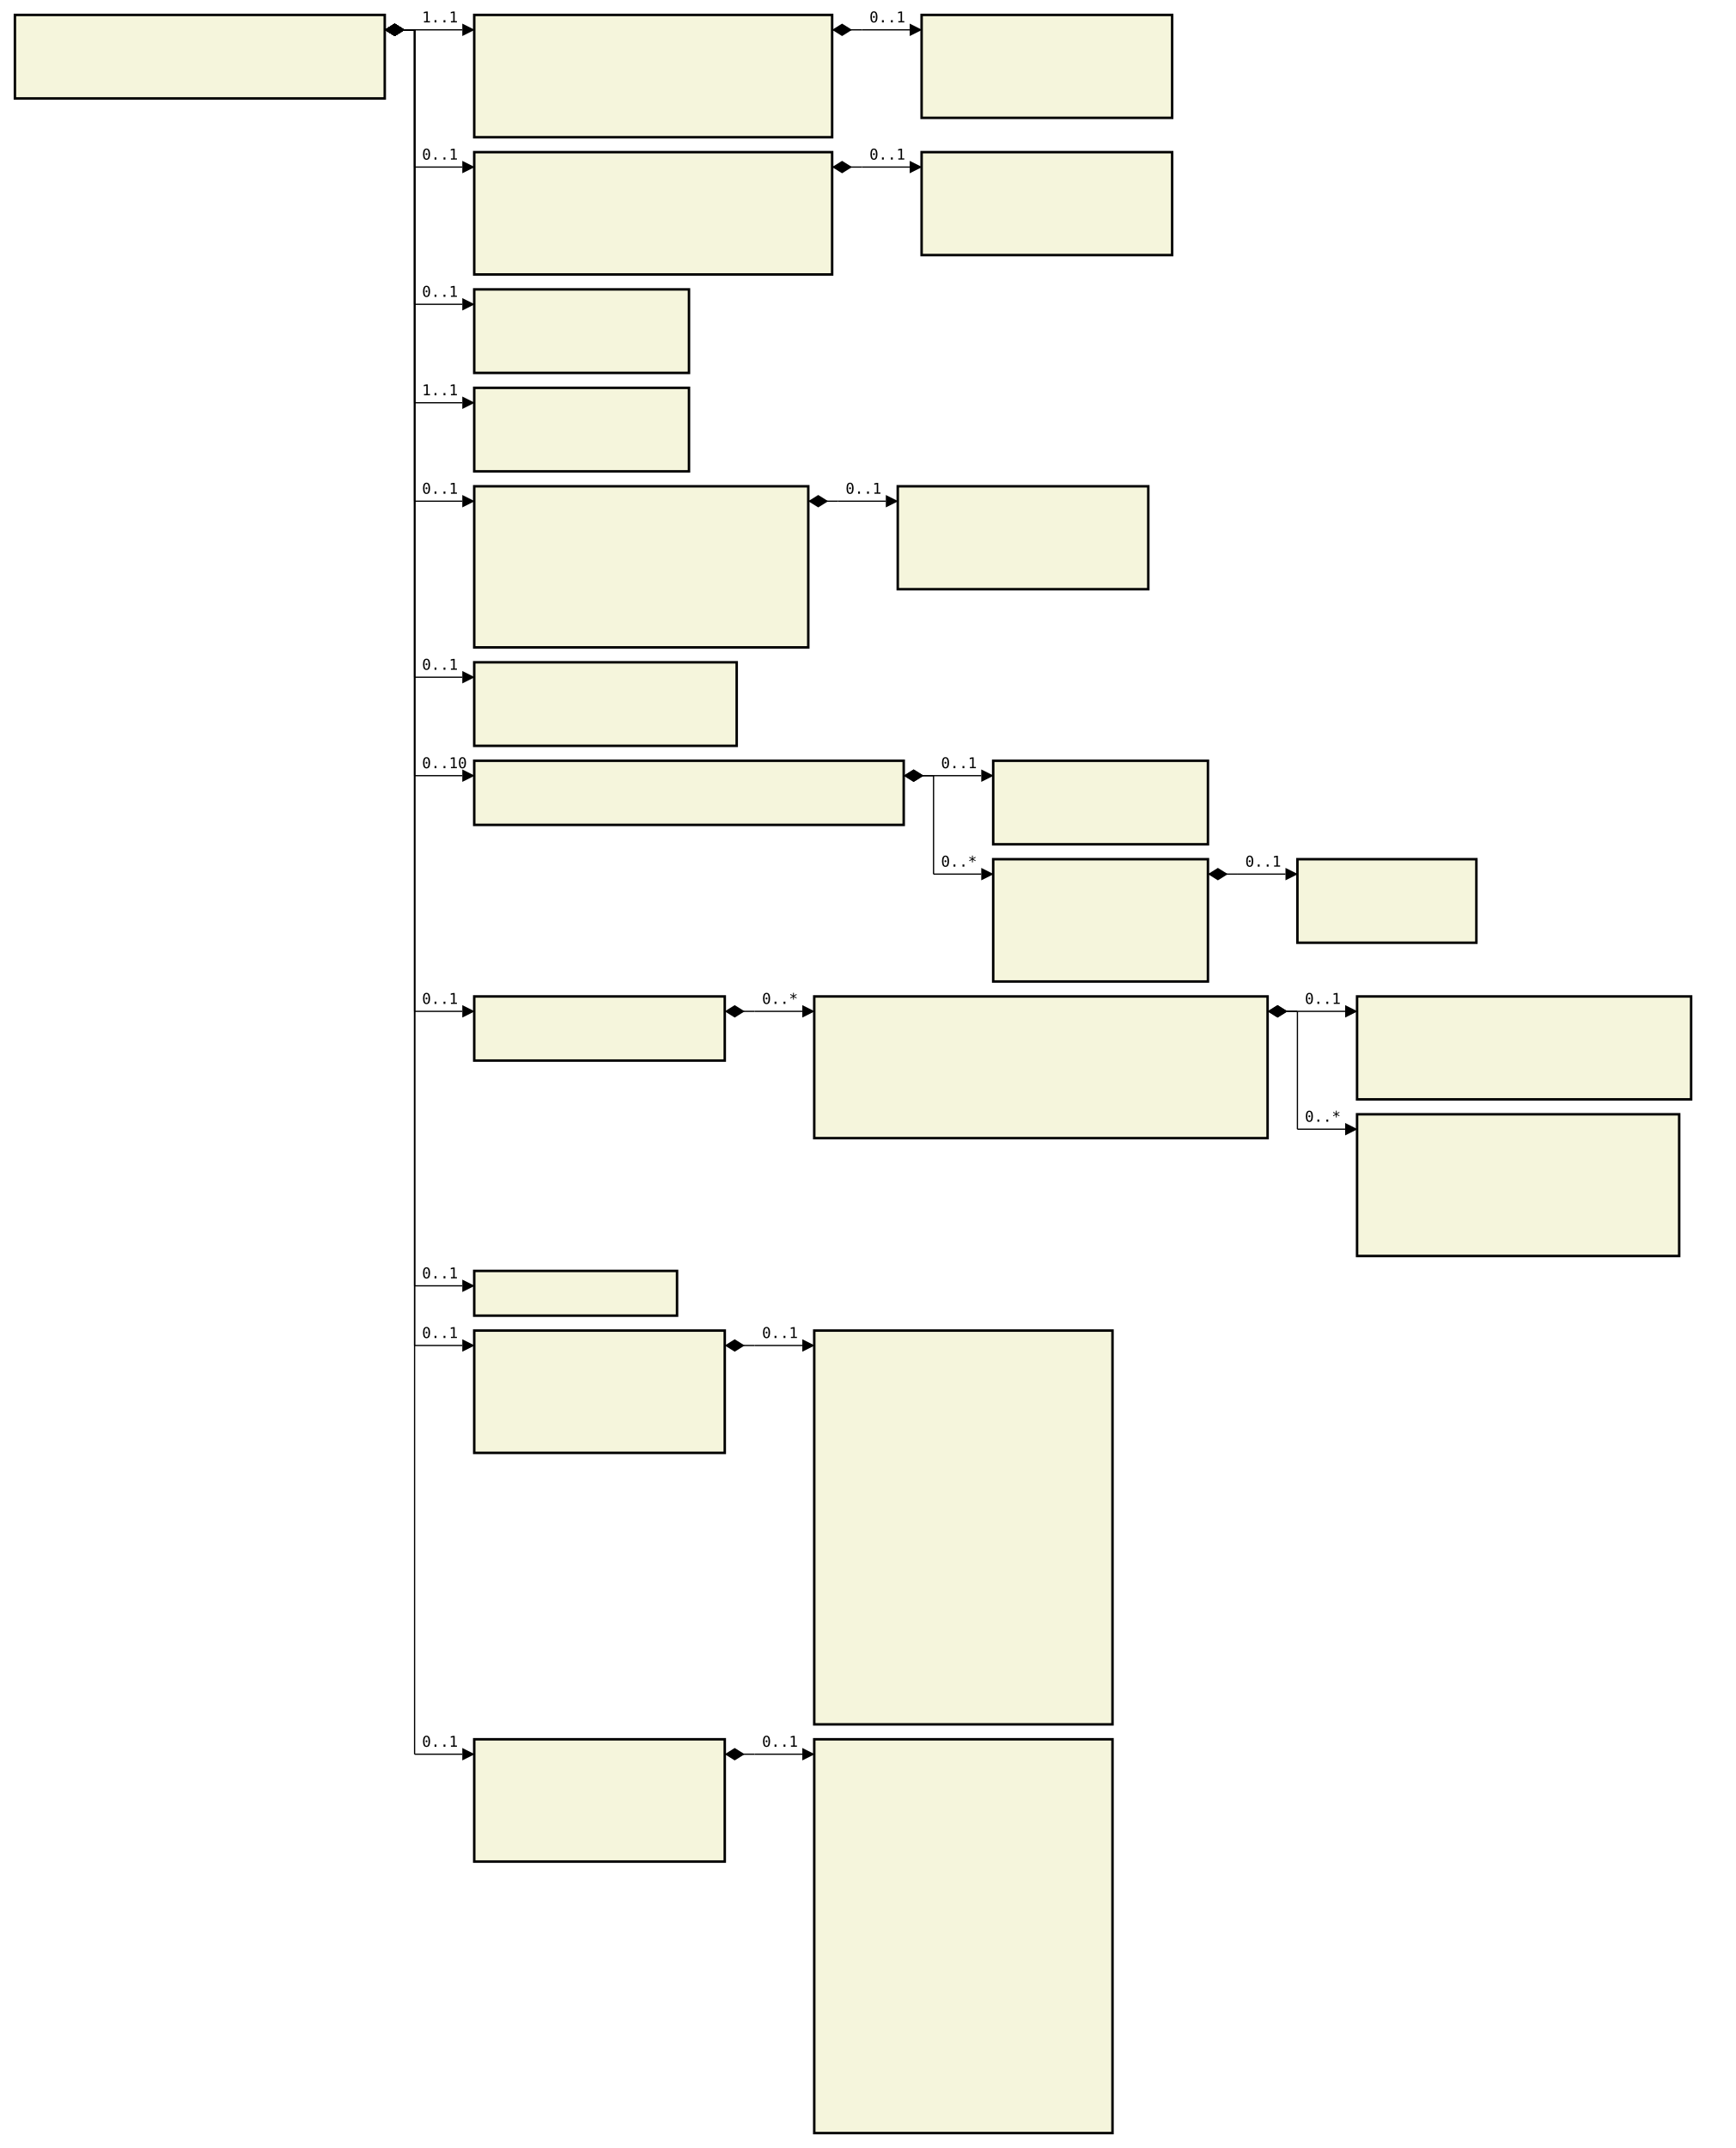
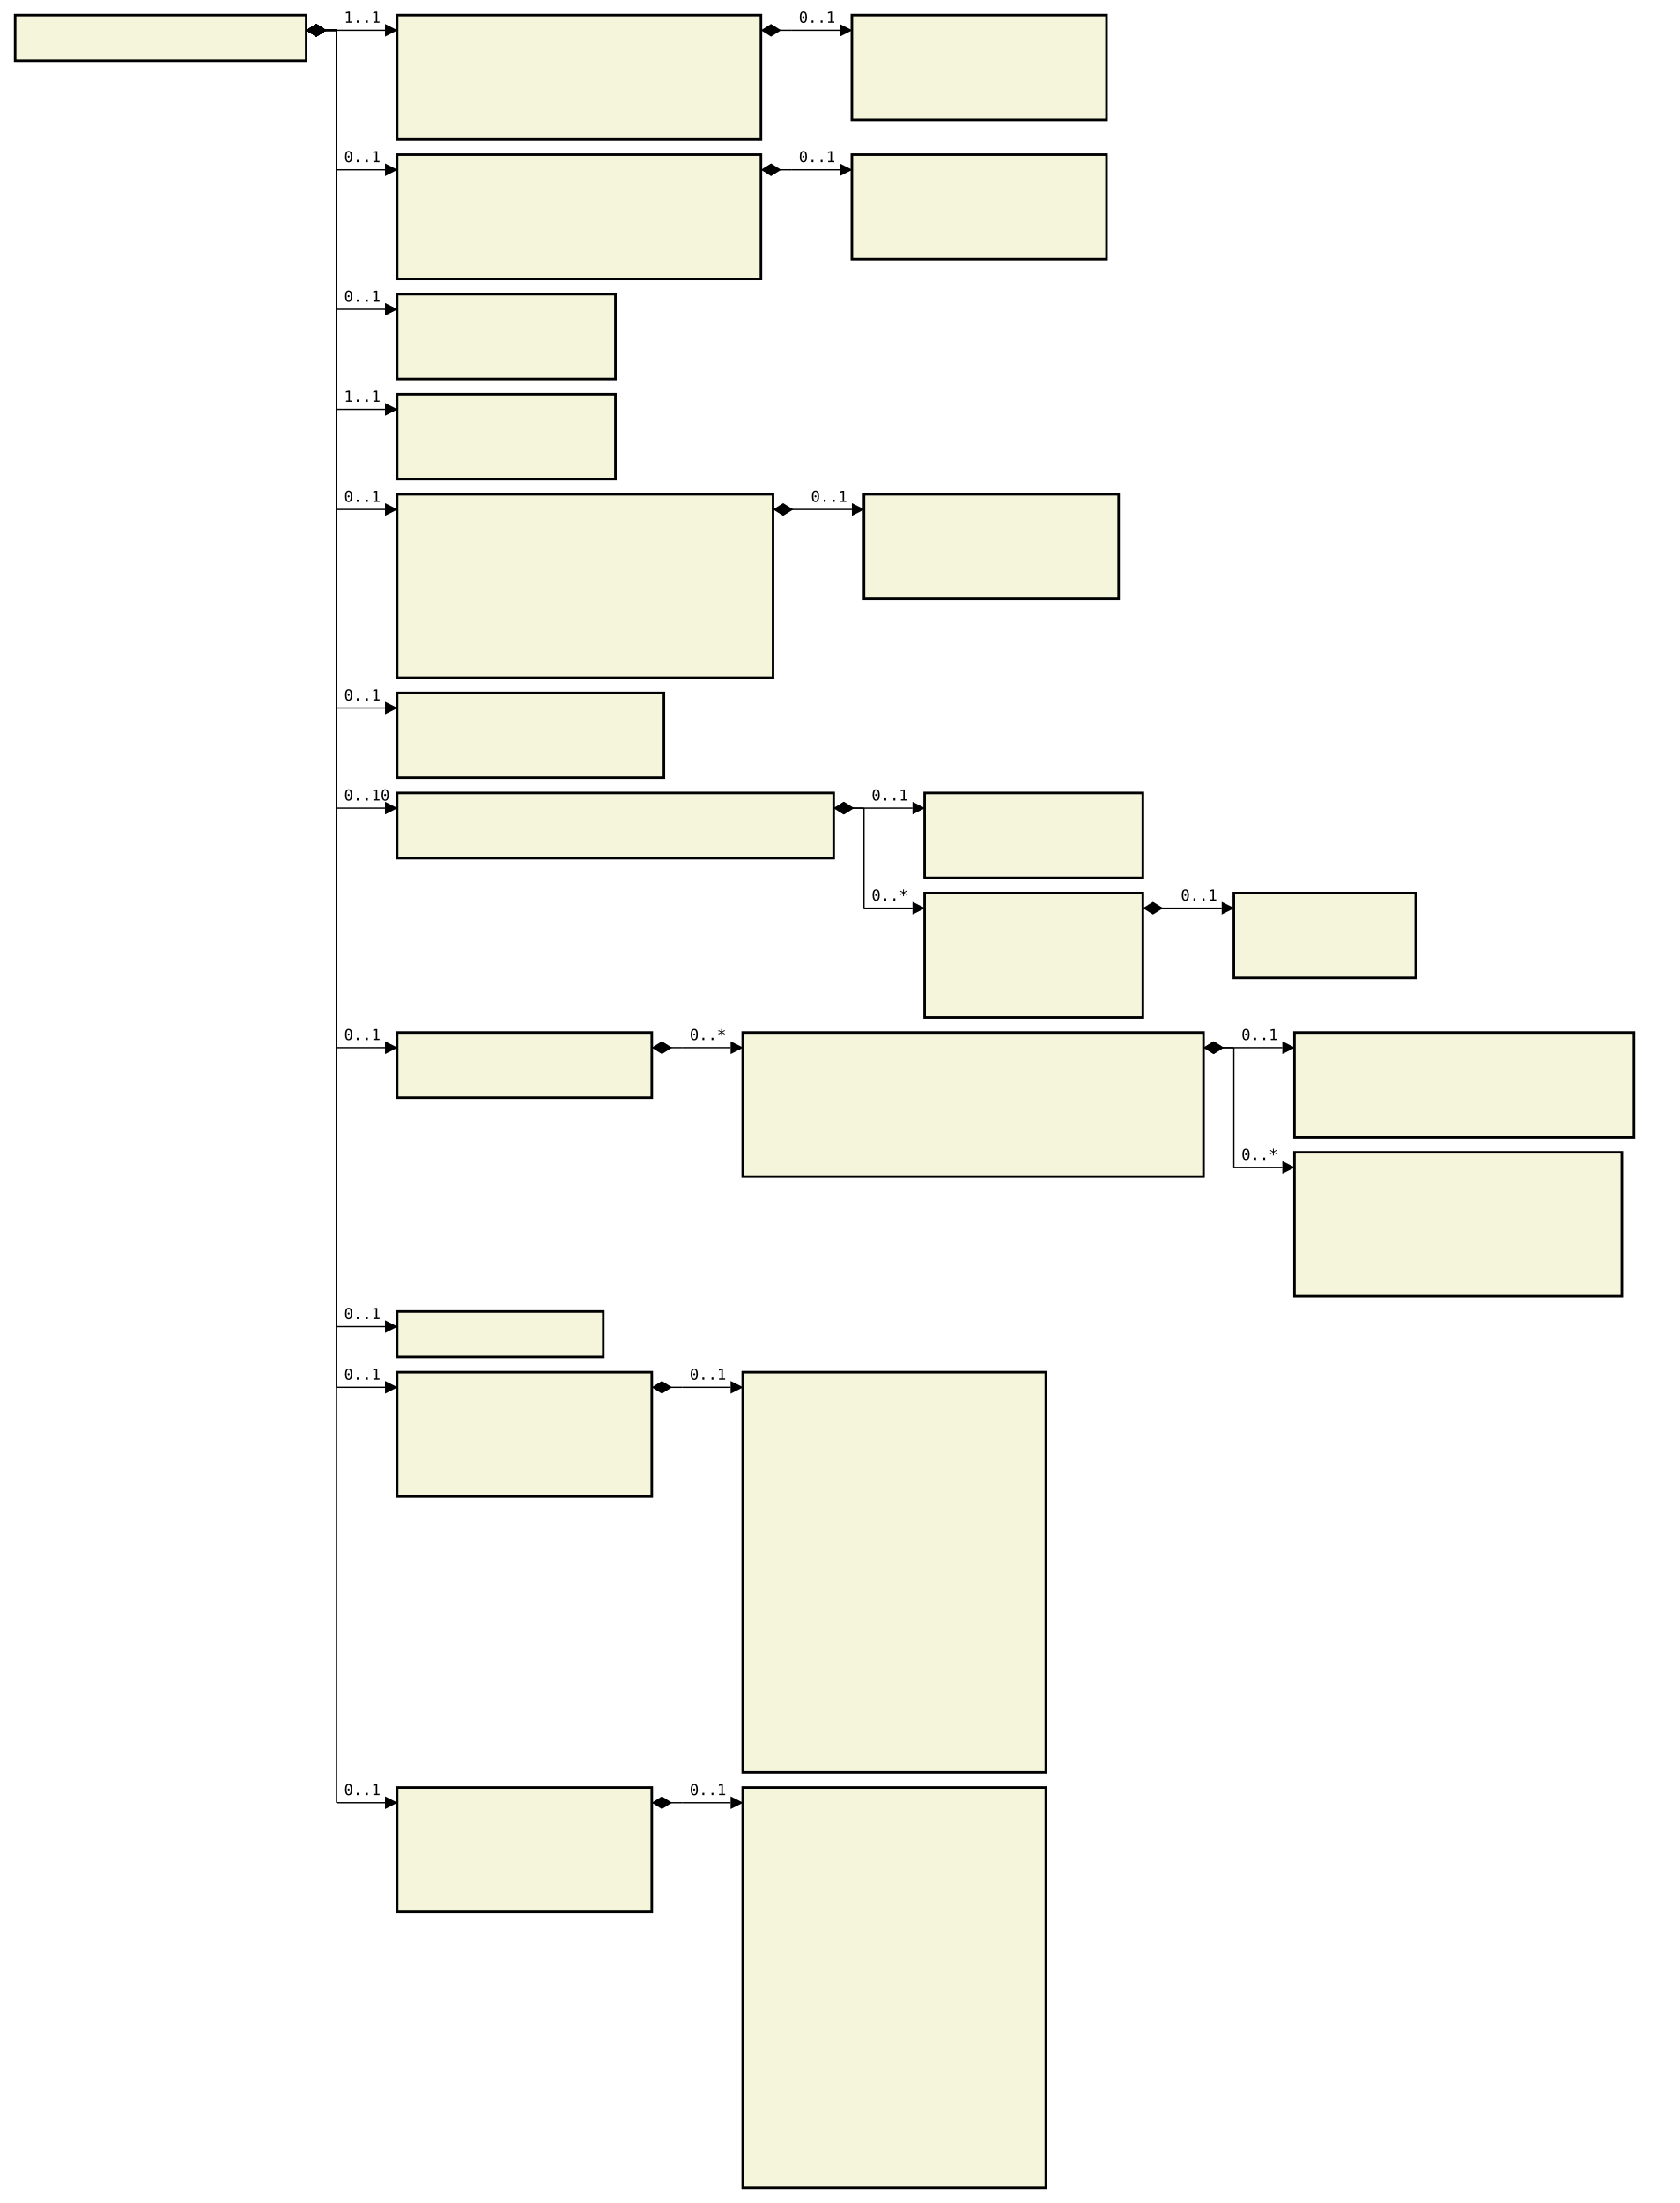
- <svg xmlns="http://www.w3.org/2000/svg" font-family="monospace" width="116.4em" height="144em" style="background-color:white">
+ <svg xmlns="http://www.w3.org/2000/svg" font-family="monospace" width="110.8em" height="145.3em" style="background-color:white">
  <defs>
    <marker id="Triangle" viewBox="0 0 10 10" refX="0" refY="5" markerUnits="strokeWidth" markerWidth="15" markerHeight="10" orient="auto">
      <path d="M 0 0 L 10 5 L 0 10 z" />
    </marker>
    <marker id="Diamond" viewBox="0 0 16 10" refX="0" refY="5" markerUnits="strokeWidth" markerWidth="20" markerHeight="10" orient="auto">
      <path d="M 0 5 L 8 10 L 16 5 L 8 0 z" />
    </marker>
  </defs>
-   <rect x="1em" y="1em" width="24.8em" height="5.6em" fill="beige" stroke="black" stroke-width="2" />
-   <text style="font-weight:bold" text-anchor="middle" x="13.4em" y="2.3em" fill="black">
- </text>
-   <text x="2em" y="4.3em" fill="darkslateblue">
- </text>
-   <text x="2em" y="5.6em" fill="darkslateblue">
- </text>
-   <rect x="31.8em" y="1em" width="24em" height="8.2em" fill="beige" stroke="black" stroke-width="2" />
-   <text style="font-weight:bold" text-anchor="middle" x="43.8em" y="2.3em" fill="black">
- </text>
-   <text x="32.8em" y="4.3em" fill="darkslateblue">
- </text>
-   <text x="32.8em" y="5.6em" fill="darkslateblue">
- </text>
-   <text x="32.8em" y="6.9em" fill="darkslateblue">
- </text>
-   <text x="32.8em" y="8.2em" fill="darkslateblue">
- </text>
-   <rect x="61.8em" y="1em" width="16.8em" height="6.9em" fill="beige" stroke="black" stroke-width="2" />
-   <text style="font-weight:bold" text-anchor="middle" x="70.2em" y="2.3em" fill="black">
- </text>
-   <text x="62.8em" y="4.3em" fill="darkslateblue">
- </text>
-   <text x="62.8em" y="5.6em" fill="darkslateblue">
- </text>
-   <text x="62.8em" y="6.9em" fill="darkslateblue">
- </text>
-   <rect x="31.8em" y="10.2em" width="24em" height="8.2em" fill="beige" stroke="black" stroke-width="2" />
-   <text style="font-weight:bold" text-anchor="middle" x="43.8em" y="11.5em" fill="black">
- </text>
-   <text x="32.8em" y="13.5em" fill="darkslateblue">
- </text>
-   <text x="32.8em" y="14.8em" fill="darkslateblue">
- </text>
-   <text x="32.8em" y="16.1em" fill="darkslateblue">
- </text>
-   <text x="32.8em" y="17.4em" fill="darkslateblue">
- </text>
-   <rect x="61.8em" y="10.2em" width="16.8em" height="6.9em" fill="beige" stroke="black" stroke-width="2" />
-   <text style="font-weight:bold" text-anchor="middle" x="70.2em" y="11.5em" fill="black">
- </text>
-   <text x="62.8em" y="13.5em" fill="darkslateblue">
- </text>
-   <text x="62.8em" y="14.8em" fill="darkslateblue">
- </text>
-   <text x="62.8em" y="16.1em" fill="darkslateblue">
- </text>
-   <rect x="31.8em" y="19.4em" width="14.4em" height="5.6em" fill="beige" stroke="black" stroke-width="2" />
-   <text style="font-weight:bold" text-anchor="middle" x="39em" y="20.7em" fill="black">
- </text>
-   <text x="32.8em" y="22.7em" fill="darkslateblue">
- </text>
-   <text x="32.8em" y="24em" fill="darkslateblue">
- </text>
-   <rect x="31.8em" y="26em" width="14.4em" height="5.6em" fill="beige" stroke="black" stroke-width="2" />
-   <text style="font-weight:bold" text-anchor="middle" x="39em" y="27.3em" fill="black">
- </text>
-   <text x="32.8em" y="29.3em" fill="darkslateblue">
- </text>
-   <text x="32.8em" y="30.6em" fill="darkslateblue">
- </text>
-   <rect x="31.8em" y="32.6em" width="22.4em" height="10.8em" fill="beige" stroke="black" stroke-width="2" />
-   <text style="font-weight:bold" text-anchor="middle" x="43em" y="33.9em" fill="black">
- </text>
-   <text x="32.8em" y="35.9em" fill="darkslateblue">
- </text>
-   <text x="32.8em" y="37.2em" fill="darkslateblue">
- </text>
-   <text x="32.8em" y="38.5em" fill="darkslateblue">
- </text>
-   <text x="32.8em" y="39.8em" fill="darkslateblue">
- </text>
-   <text x="32.8em" y="41.1em" fill="darkslateblue">
- </text>
-   <text x="32.8em" y="42.4em" fill="darkslateblue">
- </text>
-   <rect x="60.2em" y="32.6em" width="16.8em" height="6.9em" fill="beige" stroke="black" stroke-width="2" />
-   <text style="font-weight:bold" text-anchor="middle" x="68.6em" y="33.9em" fill="black">
- </text>
-   <text x="61.2em" y="35.9em" fill="darkslateblue">
- </text>
-   <text x="61.2em" y="37.2em" fill="darkslateblue">
- </text>
-   <text x="61.2em" y="38.5em" fill="darkslateblue">
- </text>
-   <rect x="31.8em" y="44.4em" width="17.6em" height="5.6em" fill="beige" stroke="black" stroke-width="2" />
-   <text style="font-weight:bold" text-anchor="middle" x="40.6em" y="45.7em" fill="black">
- </text>
-   <text x="32.8em" y="47.7em" fill="darkslateblue">
- </text>
-   <text x="32.8em" y="49em" fill="darkslateblue">
- </text>
-   <rect x="31.8em" y="51em" width="28.8em" height="4.3em" fill="beige" stroke="black" stroke-width="2" />
-   <text style="font-weight:bold" text-anchor="middle" x="46.2em" y="52.3em" fill="black">
- </text>
-   <text x="32.8em" y="54.3em" fill="darkslateblue">
- </text>
-   <rect x="66.6em" y="51em" width="14.4em" height="5.6em" fill="beige" stroke="black" stroke-width="2" />
-   <text style="font-weight:bold" text-anchor="middle" x="73.8em" y="52.3em" fill="black">
- </text>
-   <text x="67.6em" y="54.3em" fill="darkslateblue">
- </text>
-   <text x="67.6em" y="55.6em" fill="darkslateblue">
- </text>
-   <rect x="66.6em" y="57.6em" width="14.4em" height="8.2em" fill="beige" stroke="black" stroke-width="2" />
-   <text style="font-weight:bold" text-anchor="middle" x="73.8em" y="58.9em" fill="black">
- </text>
-   <text x="67.6em" y="60.9em" fill="darkslateblue">
- </text>
-   <text x="67.6em" y="62.2em" fill="darkslateblue">
- </text>
-   <text x="67.6em" y="63.5em" fill="darkslateblue">
- </text>
-   <text x="67.6em" y="64.8em" fill="darkslateblue">
- </text>
-   <rect x="87em" y="57.6em" width="12em" height="5.6em" fill="beige" stroke="black" stroke-width="2" />
-   <text style="font-weight:bold" text-anchor="middle" x="93em" y="58.9em" fill="black">
- </text>
-   <text x="88em" y="60.9em" fill="darkslateblue">
- </text>
-   <text x="88em" y="62.2em" fill="darkslateblue">
- </text>
-   <rect x="31.8em" y="66.8em" width="16.8em" height="4.3em" fill="beige" stroke="black" stroke-width="2" />
-   <text style="font-weight:bold" text-anchor="middle" x="40.2em" y="68.1em" fill="black">
- </text>
-   <text x="32.8em" y="70.1em" fill="darkslateblue">
- </text>
-   <rect x="54.6em" y="66.8em" width="30.4em" height="9.5em" fill="beige" stroke="black" stroke-width="2" />
-   <text style="font-weight:bold" text-anchor="middle" x="69.8em" y="68.1em" fill="black">
- </text>
-   <text x="55.6em" y="70.1em" fill="darkslateblue">
- </text>
-   <text x="55.6em" y="71.4em" fill="darkslateblue">
- </text>
-   <text x="55.6em" y="72.7em" fill="darkslateblue">
- </text>
-   <text x="55.6em" y="74em" fill="darkslateblue">
- </text>
-   <text x="55.6em" y="75.3em" fill="darkslateblue">
- </text>
-   <rect x="91em" y="66.8em" width="22.4em" height="6.9em" fill="beige" stroke="black" stroke-width="2" />
-   <text style="font-weight:bold" text-anchor="middle" x="102.2em" y="68.1em" fill="black">
- </text>
-   <text x="92em" y="70.1em" fill="darkslateblue">
- </text>
-   <text x="92em" y="71.4em" fill="darkslateblue">
- </text>
-   <text x="92em" y="72.7em" fill="darkslateblue">
- </text>
-   <rect x="91em" y="74.7em" width="21.6em" height="9.5em" fill="beige" stroke="black" stroke-width="2" />
-   <text style="font-weight:bold" text-anchor="middle" x="101.8em" y="76em" fill="black">
- </text>
-   <text x="92em" y="78em" fill="darkslateblue">
- </text>
-   <text x="92em" y="79.3em" fill="darkslateblue">
- </text>
-   <text x="92em" y="80.6em" fill="darkslateblue">
- </text>
-   <text x="92em" y="81.9em" fill="darkslateblue">
- </text>
-   <text x="92em" y="83.2em" fill="darkslateblue">
- </text>
-   <rect x="31.8em" y="85.2em" width="13.6em" height="3em" fill="beige" stroke="black" stroke-width="2" />
-   <text style="font-weight:bold" text-anchor="middle" x="38.6em" y="86.5em" fill="black">
- </text>
-   <rect x="31.8em" y="89.2em" width="16.8em" height="8.2em" fill="beige" stroke="black" stroke-width="2" />
-   <text style="font-weight:bold" text-anchor="middle" x="40.2em" y="90.5em" fill="black">
- </text>
-   <text x="32.8em" y="92.5em" fill="darkslateblue">
- </text>
-   <text x="32.8em" y="93.8em" fill="darkslateblue">
- </text>
-   <text x="32.8em" y="95.1em" fill="darkslateblue">
- </text>
-   <text x="32.8em" y="96.4em" fill="darkslateblue">
- </text>
-   <rect x="54.6em" y="89.2em" width="20em" height="26.4em" fill="beige" stroke="black" stroke-width="2" />
-   <text style="font-weight:bold" text-anchor="middle" x="64.6em" y="90.5em" fill="black">
- </text>
-   <text x="55.6em" y="92.5em" fill="darkslateblue">
- </text>
-   <text x="55.6em" y="93.8em" fill="darkslateblue">
- </text>
-   <text x="55.6em" y="95.1em" fill="darkslateblue">
- </text>
-   <text x="55.6em" y="96.4em" fill="darkslateblue">
- </text>
-   <text x="55.6em" y="97.7em" fill="darkslateblue">
- </text>
-   <text x="55.6em" y="99em" fill="darkslateblue">
- </text>
-   <text x="55.6em" y="100.3em" fill="darkslateblue">
- </text>
-   <text x="55.6em" y="101.6em" fill="darkslateblue">
- </text>
-   <text x="55.6em" y="102.9em" fill="darkslateblue">
- </text>
-   <text x="55.6em" y="104.2em" fill="darkslateblue">
- </text>
-   <text x="55.6em" y="105.5em" fill="darkslateblue">
- </text>
-   <text x="55.6em" y="106.8em" fill="darkslateblue">
- </text>
-   <text x="55.6em" y="108.1em" fill="darkslateblue">
- </text>
-   <text x="55.6em" y="109.4em" fill="darkslateblue">
- </text>
-   <text x="55.6em" y="110.7em" fill="darkslateblue">
- </text>
-   <text x="55.6em" y="112em" fill="darkslateblue">
- </text>
-   <text x="55.6em" y="113.3em" fill="darkslateblue">
- </text>
-   <text x="55.6em" y="114.6em" fill="darkslateblue">
- </text>
-   <rect x="31.8em" y="116.6em" width="16.8em" height="8.2em" fill="beige" stroke="black" stroke-width="2" />
-   <text style="font-weight:bold" text-anchor="middle" x="40.2em" y="117.9em" fill="black">
- </text>
-   <text x="32.8em" y="119.9em" fill="darkslateblue">
- </text>
-   <text x="32.8em" y="121.2em" fill="darkslateblue">
- </text>
-   <text x="32.8em" y="122.5em" fill="darkslateblue">
- </text>
-   <text x="32.8em" y="123.8em" fill="darkslateblue">
- </text>
-   <rect x="54.6em" y="116.6em" width="20em" height="26.4em" fill="beige" stroke="black" stroke-width="2" />
-   <text style="font-weight:bold" text-anchor="middle" x="64.6em" y="117.9em" fill="black">
- </text>
-   <text x="55.6em" y="119.9em" fill="darkslateblue">
- </text>
-   <text x="55.6em" y="121.2em" fill="darkslateblue">
- </text>
-   <text x="55.6em" y="122.5em" fill="darkslateblue">
- </text>
-   <text x="55.6em" y="123.8em" fill="darkslateblue">
- </text>
-   <text x="55.6em" y="125.1em" fill="darkslateblue">
- </text>
-   <text x="55.6em" y="126.4em" fill="darkslateblue">
- </text>
-   <text x="55.6em" y="127.7em" fill="darkslateblue">
- </text>
-   <text x="55.6em" y="129em" fill="darkslateblue">
- </text>
-   <text x="55.6em" y="130.3em" fill="darkslateblue">
- </text>
-   <text x="55.6em" y="131.6em" fill="darkslateblue">
- </text>
-   <text x="55.6em" y="132.9em" fill="darkslateblue">
- </text>
-   <text x="55.6em" y="134.2em" fill="darkslateblue">
- </text>
-   <text x="55.6em" y="135.5em" fill="darkslateblue">
- </text>
-   <text x="55.6em" y="136.8em" fill="darkslateblue">
- </text>
-   <text x="55.6em" y="138.1em" fill="darkslateblue">
- </text>
-   <text x="55.6em" y="139.4em" fill="darkslateblue">
- </text>
-   <text x="55.6em" y="140.7em" fill="darkslateblue">
- </text>
-   <text x="55.6em" y="142em" fill="darkslateblue">
- </text>
-   <line x1="25.8em" y1="2em" x2="27.8em" y2="2em" stroke="black" marker-start="url(#Diamond)" />
-   <line x1="27.8em" y1="2em" x2="27.8em" y2="2em" stroke="black" />
-   <line x1="27.8em" y1="2em" x2="31em" y2="2em" stroke="black" marker-end="url(#Triangle)" />
-   <text x="28.3em" y="1.5em">1..1</text>
-   <line x1="55.8em" y1="2em" x2="57.8em" y2="2em" stroke="black" marker-start="url(#Diamond)" />
-   <line x1="57.8em" y1="2em" x2="57.8em" y2="2em" stroke="black" />
-   <line x1="57.8em" y1="2em" x2="61em" y2="2em" stroke="black" marker-end="url(#Triangle)" />
-   <text x="58.3em" y="1.5em">0..1</text>
-   <line x1="25.8em" y1="2em" x2="27.8em" y2="2em" stroke="black" marker-start="url(#Diamond)" />
-   <line x1="27.8em" y1="2em" x2="27.8em" y2="11.2em" stroke="black" />
-   <line x1="27.8em" y1="11.2em" x2="31em" y2="11.2em" stroke="black" marker-end="url(#Triangle)" />
-   <text x="28.3em" y="10.7em">0..1</text>
-   <line x1="55.8em" y1="11.2em" x2="57.8em" y2="11.2em" stroke="black" marker-start="url(#Diamond)" />
-   <line x1="57.8em" y1="11.2em" x2="57.8em" y2="11.2em" stroke="black" />
-   <line x1="57.8em" y1="11.2em" x2="61em" y2="11.2em" stroke="black" marker-end="url(#Triangle)" />
-   <text x="58.3em" y="10.7em">0..1</text>
-   <line x1="25.8em" y1="2em" x2="27.8em" y2="2em" stroke="black" marker-start="url(#Diamond)" />
-   <line x1="27.8em" y1="2em" x2="27.8em" y2="20.4em" stroke="black" />
-   <line x1="27.8em" y1="20.4em" x2="31em" y2="20.4em" stroke="black" marker-end="url(#Triangle)" />
-   <text x="28.3em" y="19.9em">0..1</text>
-   <line x1="25.8em" y1="2em" x2="27.8em" y2="2em" stroke="black" marker-start="url(#Diamond)" />
-   <line x1="27.8em" y1="2em" x2="27.8em" y2="27em" stroke="black" />
-   <line x1="27.8em" y1="27em" x2="31em" y2="27em" stroke="black" marker-end="url(#Triangle)" />
-   <text x="28.3em" y="26.5em">1..1</text>
-   <line x1="25.8em" y1="2em" x2="27.8em" y2="2em" stroke="black" marker-start="url(#Diamond)" />
-   <line x1="27.8em" y1="2em" x2="27.8em" y2="33.6em" stroke="black" />
-   <line x1="27.8em" y1="33.6em" x2="31em" y2="33.6em" stroke="black" marker-end="url(#Triangle)" />
-   <text x="28.3em" y="33.1em">0..1</text>
-   <line x1="54.2em" y1="33.6em" x2="56.2em" y2="33.6em" stroke="black" marker-start="url(#Diamond)" />
-   <line x1="56.2em" y1="33.6em" x2="56.2em" y2="33.6em" stroke="black" />
-   <line x1="56.2em" y1="33.6em" x2="59.4em" y2="33.6em" stroke="black" marker-end="url(#Triangle)" />
-   <text x="56.7em" y="33.1em">0..1</text>
-   <line x1="25.8em" y1="2em" x2="27.8em" y2="2em" stroke="black" marker-start="url(#Diamond)" />
-   <line x1="27.8em" y1="2em" x2="27.8em" y2="45.4em" stroke="black" />
-   <line x1="27.8em" y1="45.4em" x2="31em" y2="45.4em" stroke="black" marker-end="url(#Triangle)" />
-   <text x="28.3em" y="44.9em">0..1</text>
-   <line x1="25.8em" y1="2em" x2="27.8em" y2="2em" stroke="black" marker-start="url(#Diamond)" />
-   <line x1="27.8em" y1="2em" x2="27.8em" y2="52em" stroke="black" />
-   <line x1="27.8em" y1="52em" x2="31em" y2="52em" stroke="black" marker-end="url(#Triangle)" />
-   <text x="28.3em" y="51.5em">0..10</text>
-   <line x1="60.6em" y1="52em" x2="62.6em" y2="52em" stroke="black" marker-start="url(#Diamond)" />
-   <line x1="62.6em" y1="52em" x2="62.6em" y2="52em" stroke="black" />
-   <line x1="62.6em" y1="52em" x2="65.8em" y2="52em" stroke="black" marker-end="url(#Triangle)" />
-   <text x="63.1em" y="51.5em">0..1</text>
-   <line x1="60.6em" y1="52em" x2="62.6em" y2="52em" stroke="black" marker-start="url(#Diamond)" />
-   <line x1="62.6em" y1="52em" x2="62.6em" y2="58.6em" stroke="black" />
-   <line x1="62.6em" y1="58.6em" x2="65.8em" y2="58.6em" stroke="black" marker-end="url(#Triangle)" />
-   <text x="63.1em" y="58.1em">0..*</text>
-   <line x1="81em" y1="58.6em" x2="83em" y2="58.6em" stroke="black" marker-start="url(#Diamond)" />
-   <line x1="83em" y1="58.6em" x2="83em" y2="58.6em" stroke="black" />
-   <line x1="83em" y1="58.6em" x2="86.2em" y2="58.6em" stroke="black" marker-end="url(#Triangle)" />
-   <text x="83.5em" y="58.1em">0..1</text>
-   <line x1="25.8em" y1="2em" x2="27.8em" y2="2em" stroke="black" marker-start="url(#Diamond)" />
-   <line x1="27.8em" y1="2em" x2="27.8em" y2="67.8em" stroke="black" />
-   <line x1="27.8em" y1="67.8em" x2="31em" y2="67.8em" stroke="black" marker-end="url(#Triangle)" />
-   <text x="28.3em" y="67.3em">0..1</text>
-   <line x1="48.6em" y1="67.8em" x2="50.6em" y2="67.8em" stroke="black" marker-start="url(#Diamond)" />
-   <line x1="50.6em" y1="67.8em" x2="50.6em" y2="67.8em" stroke="black" />
-   <line x1="50.6em" y1="67.8em" x2="53.8em" y2="67.8em" stroke="black" marker-end="url(#Triangle)" />
-   <text x="51.1em" y="67.3em">0..*</text>
-   <line x1="85em" y1="67.8em" x2="87em" y2="67.8em" stroke="black" marker-start="url(#Diamond)" />
-   <line x1="87em" y1="67.8em" x2="87em" y2="67.8em" stroke="black" />
-   <line x1="87em" y1="67.8em" x2="90.2em" y2="67.8em" stroke="black" marker-end="url(#Triangle)" />
-   <text x="87.5em" y="67.3em">0..1</text>
-   <line x1="85em" y1="67.8em" x2="87em" y2="67.8em" stroke="black" marker-start="url(#Diamond)" />
-   <line x1="87em" y1="67.8em" x2="87em" y2="75.7em" stroke="black" />
-   <line x1="87em" y1="75.7em" x2="90.2em" y2="75.7em" stroke="black" marker-end="url(#Triangle)" />
-   <text x="87.5em" y="75.2em">0..*</text>
-   <line x1="25.8em" y1="2em" x2="27.8em" y2="2em" stroke="black" marker-start="url(#Diamond)" />
-   <line x1="27.8em" y1="2em" x2="27.8em" y2="86.2em" stroke="black" />
-   <line x1="27.8em" y1="86.2em" x2="31em" y2="86.2em" stroke="black" marker-end="url(#Triangle)" />
-   <text x="28.3em" y="85.7em">0..1</text>
-   <line x1="25.8em" y1="2em" x2="27.8em" y2="2em" stroke="black" marker-start="url(#Diamond)" />
-   <line x1="27.8em" y1="2em" x2="27.8em" y2="90.2em" stroke="black" />
-   <line x1="27.8em" y1="90.2em" x2="31em" y2="90.2em" stroke="black" marker-end="url(#Triangle)" />
-   <text x="28.3em" y="89.7em">0..1</text>
-   <line x1="48.6em" y1="90.2em" x2="50.6em" y2="90.2em" stroke="black" marker-start="url(#Diamond)" />
-   <line x1="50.6em" y1="90.2em" x2="50.6em" y2="90.2em" stroke="black" />
-   <line x1="50.6em" y1="90.2em" x2="53.8em" y2="90.2em" stroke="black" marker-end="url(#Triangle)" />
-   <text x="51.1em" y="89.7em">0..1</text>
-   <line x1="25.8em" y1="2em" x2="27.8em" y2="2em" stroke="black" marker-start="url(#Diamond)" />
-   <line x1="27.8em" y1="2em" x2="27.8em" y2="117.6em" stroke="black" />
-   <line x1="27.8em" y1="117.6em" x2="31em" y2="117.6em" stroke="black" marker-end="url(#Triangle)" />
-   <text x="28.3em" y="117.1em">0..1</text>
-   <line x1="48.6em" y1="117.6em" x2="50.6em" y2="117.6em" stroke="black" marker-start="url(#Diamond)" />
-   <line x1="50.6em" y1="117.6em" x2="50.6em" y2="117.6em" stroke="black" />
-   <line x1="50.6em" y1="117.6em" x2="53.8em" y2="117.6em" stroke="black" marker-end="url(#Triangle)" />
-   <text x="51.1em" y="117.1em">0..1</text>
+   <rect x="1em" y="1em" width="19.2em" height="3em" fill="beige" stroke="black" stroke-width="2" />
+   <text style="font-weight:bold" text-anchor="middle" x="10.6em" y="2.3em" fill="black">
+ </text>
+   <rect x="26.2em" y="1em" width="24em" height="8.2em" fill="beige" stroke="black" stroke-width="2" />
+   <text style="font-weight:bold" text-anchor="middle" x="38.2em" y="2.3em" fill="black">
+ </text>
+   <text x="27.2em" y="4.3em" fill="darkslateblue">
+ </text>
+   <text x="27.2em" y="5.6em" fill="darkslateblue">
+ </text>
+   <text x="27.2em" y="6.9em" fill="darkslateblue">
+ </text>
+   <text x="27.2em" y="8.2em" fill="darkslateblue">
+ </text>
+   <rect x="56.2em" y="1em" width="16.8em" height="6.9em" fill="beige" stroke="black" stroke-width="2" />
+   <text style="font-weight:bold" text-anchor="middle" x="64.6em" y="2.3em" fill="black">
+ </text>
+   <text x="57.2em" y="4.3em" fill="darkslateblue">
+ </text>
+   <text x="57.2em" y="5.6em" fill="darkslateblue">
+ </text>
+   <text x="57.2em" y="6.9em" fill="darkslateblue">
+ </text>
+   <rect x="26.2em" y="10.2em" width="24em" height="8.2em" fill="beige" stroke="black" stroke-width="2" />
+   <text style="font-weight:bold" text-anchor="middle" x="38.2em" y="11.5em" fill="black">
+ </text>
+   <text x="27.2em" y="13.5em" fill="darkslateblue">
+ </text>
+   <text x="27.2em" y="14.8em" fill="darkslateblue">
+ </text>
+   <text x="27.2em" y="16.1em" fill="darkslateblue">
+ </text>
+   <text x="27.2em" y="17.4em" fill="darkslateblue">
+ </text>
+   <rect x="56.2em" y="10.2em" width="16.8em" height="6.9em" fill="beige" stroke="black" stroke-width="2" />
+   <text style="font-weight:bold" text-anchor="middle" x="64.6em" y="11.5em" fill="black">
+ </text>
+   <text x="57.2em" y="13.5em" fill="darkslateblue">
+ </text>
+   <text x="57.2em" y="14.8em" fill="darkslateblue">
+ </text>
+   <text x="57.2em" y="16.1em" fill="darkslateblue">
+ </text>
+   <rect x="26.2em" y="19.4em" width="14.4em" height="5.6em" fill="beige" stroke="black" stroke-width="2" />
+   <text style="font-weight:bold" text-anchor="middle" x="33.4em" y="20.7em" fill="black">
+ </text>
+   <text x="27.2em" y="22.7em" fill="darkslateblue">
+ </text>
+   <text x="27.2em" y="24em" fill="darkslateblue">
+ </text>
+   <rect x="26.2em" y="26em" width="14.4em" height="5.6em" fill="beige" stroke="black" stroke-width="2" />
+   <text style="font-weight:bold" text-anchor="middle" x="33.4em" y="27.3em" fill="black">
+ </text>
+   <text x="27.2em" y="29.3em" fill="darkslateblue">
+ </text>
+   <text x="27.2em" y="30.6em" fill="darkslateblue">
+ </text>
+   <rect x="26.2em" y="32.6em" width="24.8em" height="12.1em" fill="beige" stroke="black" stroke-width="2" />
+   <text style="font-weight:bold" text-anchor="middle" x="38.6em" y="33.9em" fill="black">
+ </text>
+   <text x="27.2em" y="35.9em" fill="darkslateblue">
+ </text>
+   <text x="27.2em" y="37.2em" fill="darkslateblue">
+ </text>
+   <text x="27.2em" y="38.5em" fill="darkslateblue">
+ </text>
+   <text x="27.2em" y="39.8em" fill="darkslateblue">
+ </text>
+   <text x="27.2em" y="41.1em" fill="darkslateblue">
+ </text>
+   <text x="27.2em" y="42.4em" fill="darkslateblue">
+ </text>
+   <text x="27.2em" y="43.7em" fill="darkslateblue">
+ </text>
+   <rect x="57em" y="32.6em" width="16.8em" height="6.9em" fill="beige" stroke="black" stroke-width="2" />
+   <text style="font-weight:bold" text-anchor="middle" x="65.4em" y="33.9em" fill="black">
+ </text>
+   <text x="58em" y="35.9em" fill="darkslateblue">
+ </text>
+   <text x="58em" y="37.2em" fill="darkslateblue">
+ </text>
+   <text x="58em" y="38.5em" fill="darkslateblue">
+ </text>
+   <rect x="26.2em" y="45.7em" width="17.6em" height="5.6em" fill="beige" stroke="black" stroke-width="2" />
+   <text style="font-weight:bold" text-anchor="middle" x="35em" y="47em" fill="black">
+ </text>
+   <text x="27.2em" y="49em" fill="darkslateblue">
+ </text>
+   <text x="27.2em" y="50.3em" fill="darkslateblue">
+ </text>
+   <rect x="26.2em" y="52.3em" width="28.8em" height="4.3em" fill="beige" stroke="black" stroke-width="2" />
+   <text style="font-weight:bold" text-anchor="middle" x="40.6em" y="53.6em" fill="black">
+ </text>
+   <text x="27.2em" y="55.6em" fill="darkslateblue">
+ </text>
+   <rect x="61em" y="52.3em" width="14.4em" height="5.6em" fill="beige" stroke="black" stroke-width="2" />
+   <text style="font-weight:bold" text-anchor="middle" x="68.2em" y="53.6em" fill="black">
+ </text>
+   <text x="62em" y="55.6em" fill="darkslateblue">
+ </text>
+   <text x="62em" y="56.9em" fill="darkslateblue">
+ </text>
+   <rect x="61em" y="58.9em" width="14.4em" height="8.2em" fill="beige" stroke="black" stroke-width="2" />
+   <text style="font-weight:bold" text-anchor="middle" x="68.2em" y="60.2em" fill="black">
+ </text>
+   <text x="62em" y="62.2em" fill="darkslateblue">
+ </text>
+   <text x="62em" y="63.5em" fill="darkslateblue">
+ </text>
+   <text x="62em" y="64.8em" fill="darkslateblue">
+ </text>
+   <text x="62em" y="66.1em" fill="darkslateblue">
+ </text>
+   <rect x="81.4em" y="58.9em" width="12em" height="5.6em" fill="beige" stroke="black" stroke-width="2" />
+   <text style="font-weight:bold" text-anchor="middle" x="87.4em" y="60.2em" fill="black">
+ </text>
+   <text x="82.4em" y="62.2em" fill="darkslateblue">
+ </text>
+   <text x="82.4em" y="63.5em" fill="darkslateblue">
+ </text>
+   <rect x="26.2em" y="68.1em" width="16.8em" height="4.3em" fill="beige" stroke="black" stroke-width="2" />
+   <text style="font-weight:bold" text-anchor="middle" x="34.6em" y="69.4em" fill="black">
+ </text>
+   <text x="27.2em" y="71.4em" fill="darkslateblue">
+ </text>
+   <rect x="49em" y="68.1em" width="30.4em" height="9.5em" fill="beige" stroke="black" stroke-width="2" />
+   <text style="font-weight:bold" text-anchor="middle" x="64.2em" y="69.4em" fill="black">
+ </text>
+   <text x="50em" y="71.4em" fill="darkslateblue">
+ </text>
+   <text x="50em" y="72.7em" fill="darkslateblue">
+ </text>
+   <text x="50em" y="74em" fill="darkslateblue">
+ </text>
+   <text x="50em" y="75.3em" fill="darkslateblue">
+ </text>
+   <text x="50em" y="76.6em" fill="darkslateblue">
+ </text>
+   <rect x="85.4em" y="68.1em" width="22.4em" height="6.9em" fill="beige" stroke="black" stroke-width="2" />
+   <text style="font-weight:bold" text-anchor="middle" x="96.6em" y="69.4em" fill="black">
+ </text>
+   <text x="86.4em" y="71.4em" fill="darkslateblue">
+ </text>
+   <text x="86.4em" y="72.7em" fill="darkslateblue">
+ </text>
+   <text x="86.4em" y="74em" fill="darkslateblue">
+ </text>
+   <rect x="85.4em" y="76em" width="21.6em" height="9.5em" fill="beige" stroke="black" stroke-width="2" />
+   <text style="font-weight:bold" text-anchor="middle" x="96.2em" y="77.3em" fill="black">
+ </text>
+   <text x="86.4em" y="79.3em" fill="darkslateblue">
+ </text>
+   <text x="86.4em" y="80.6em" fill="darkslateblue">
+ </text>
+   <text x="86.4em" y="81.9em" fill="darkslateblue">
+ </text>
+   <text x="86.4em" y="83.2em" fill="darkslateblue">
+ </text>
+   <text x="86.4em" y="84.5em" fill="darkslateblue">
+ </text>
+   <rect x="26.2em" y="86.5em" width="13.6em" height="3em" fill="beige" stroke="black" stroke-width="2" />
+   <text style="font-weight:bold" text-anchor="middle" x="33em" y="87.8em" fill="black">
+ </text>
+   <rect x="26.2em" y="90.5em" width="16.8em" height="8.2em" fill="beige" stroke="black" stroke-width="2" />
+   <text style="font-weight:bold" text-anchor="middle" x="34.6em" y="91.8em" fill="black">
+ </text>
+   <text x="27.2em" y="93.8em" fill="darkslateblue">
+ </text>
+   <text x="27.2em" y="95.1em" fill="darkslateblue">
+ </text>
+   <text x="27.2em" y="96.4em" fill="darkslateblue">
+ </text>
+   <text x="27.2em" y="97.7em" fill="darkslateblue">
+ </text>
+   <rect x="49em" y="90.5em" width="20em" height="26.4em" fill="beige" stroke="black" stroke-width="2" />
+   <text style="font-weight:bold" text-anchor="middle" x="59em" y="91.8em" fill="black">
+ </text>
+   <text x="50em" y="93.8em" fill="darkslateblue">
+ </text>
+   <text x="50em" y="95.1em" fill="darkslateblue">
+ </text>
+   <text x="50em" y="96.4em" fill="darkslateblue">
+ </text>
+   <text x="50em" y="97.7em" fill="darkslateblue">
+ </text>
+   <text x="50em" y="99em" fill="darkslateblue">
+ </text>
+   <text x="50em" y="100.3em" fill="darkslateblue">
+ </text>
+   <text x="50em" y="101.6em" fill="darkslateblue">
+ </text>
+   <text x="50em" y="102.9em" fill="darkslateblue">
+ </text>
+   <text x="50em" y="104.2em" fill="darkslateblue">
+ </text>
+   <text x="50em" y="105.5em" fill="darkslateblue">
+ </text>
+   <text x="50em" y="106.8em" fill="darkslateblue">
+ </text>
+   <text x="50em" y="108.1em" fill="darkslateblue">
+ </text>
+   <text x="50em" y="109.4em" fill="darkslateblue">
+ </text>
+   <text x="50em" y="110.7em" fill="darkslateblue">
+ </text>
+   <text x="50em" y="112em" fill="darkslateblue">
+ </text>
+   <text x="50em" y="113.3em" fill="darkslateblue">
+ </text>
+   <text x="50em" y="114.6em" fill="darkslateblue">
+ </text>
+   <text x="50em" y="115.9em" fill="darkslateblue">
+ </text>
+   <rect x="26.2em" y="117.9em" width="16.8em" height="8.2em" fill="beige" stroke="black" stroke-width="2" />
+   <text style="font-weight:bold" text-anchor="middle" x="34.6em" y="119.2em" fill="black">
+ </text>
+   <text x="27.2em" y="121.2em" fill="darkslateblue">
+ </text>
+   <text x="27.2em" y="122.5em" fill="darkslateblue">
+ </text>
+   <text x="27.2em" y="123.8em" fill="darkslateblue">
+ </text>
+   <text x="27.2em" y="125.1em" fill="darkslateblue">
+ </text>
+   <rect x="49em" y="117.9em" width="20em" height="26.4em" fill="beige" stroke="black" stroke-width="2" />
+   <text style="font-weight:bold" text-anchor="middle" x="59em" y="119.2em" fill="black">
+ </text>
+   <text x="50em" y="121.2em" fill="darkslateblue">
+ </text>
+   <text x="50em" y="122.5em" fill="darkslateblue">
+ </text>
+   <text x="50em" y="123.8em" fill="darkslateblue">
+ </text>
+   <text x="50em" y="125.1em" fill="darkslateblue">
+ </text>
+   <text x="50em" y="126.4em" fill="darkslateblue">
+ </text>
+   <text x="50em" y="127.7em" fill="darkslateblue">
+ </text>
+   <text x="50em" y="129em" fill="darkslateblue">
+ </text>
+   <text x="50em" y="130.3em" fill="darkslateblue">
+ </text>
+   <text x="50em" y="131.6em" fill="darkslateblue">
+ </text>
+   <text x="50em" y="132.9em" fill="darkslateblue">
+ </text>
+   <text x="50em" y="134.2em" fill="darkslateblue">
+ </text>
+   <text x="50em" y="135.5em" fill="darkslateblue">
+ </text>
+   <text x="50em" y="136.8em" fill="darkslateblue">
+ </text>
+   <text x="50em" y="138.1em" fill="darkslateblue">
+ </text>
+   <text x="50em" y="139.4em" fill="darkslateblue">
+ </text>
+   <text x="50em" y="140.7em" fill="darkslateblue">
+ </text>
+   <text x="50em" y="142em" fill="darkslateblue">
+ </text>
+   <text x="50em" y="143.3em" fill="darkslateblue">
+ </text>
+   <line x1="20.2em" y1="2em" x2="22.2em" y2="2em" stroke="black" marker-start="url(#Diamond)" />
+   <line x1="22.2em" y1="2em" x2="22.2em" y2="2em" stroke="black" />
+   <line x1="22.2em" y1="2em" x2="25.4em" y2="2em" stroke="black" marker-end="url(#Triangle)" />
+   <text x="22.7em" y="1.5em">1..1</text>
+   <line x1="50.2em" y1="2em" x2="52.2em" y2="2em" stroke="black" marker-start="url(#Diamond)" />
+   <line x1="52.2em" y1="2em" x2="52.2em" y2="2em" stroke="black" />
+   <line x1="52.2em" y1="2em" x2="55.4em" y2="2em" stroke="black" marker-end="url(#Triangle)" />
+   <text x="52.7em" y="1.5em">0..1</text>
+   <line x1="20.2em" y1="2em" x2="22.2em" y2="2em" stroke="black" marker-start="url(#Diamond)" />
+   <line x1="22.2em" y1="2em" x2="22.2em" y2="11.2em" stroke="black" />
+   <line x1="22.2em" y1="11.2em" x2="25.4em" y2="11.2em" stroke="black" marker-end="url(#Triangle)" />
+   <text x="22.7em" y="10.7em">0..1</text>
+   <line x1="50.2em" y1="11.2em" x2="52.2em" y2="11.2em" stroke="black" marker-start="url(#Diamond)" />
+   <line x1="52.2em" y1="11.2em" x2="52.2em" y2="11.2em" stroke="black" />
+   <line x1="52.2em" y1="11.2em" x2="55.4em" y2="11.2em" stroke="black" marker-end="url(#Triangle)" />
+   <text x="52.7em" y="10.7em">0..1</text>
+   <line x1="20.2em" y1="2em" x2="22.2em" y2="2em" stroke="black" marker-start="url(#Diamond)" />
+   <line x1="22.2em" y1="2em" x2="22.2em" y2="20.4em" stroke="black" />
+   <line x1="22.2em" y1="20.4em" x2="25.4em" y2="20.4em" stroke="black" marker-end="url(#Triangle)" />
+   <text x="22.7em" y="19.9em">0..1</text>
+   <line x1="20.2em" y1="2em" x2="22.2em" y2="2em" stroke="black" marker-start="url(#Diamond)" />
+   <line x1="22.2em" y1="2em" x2="22.2em" y2="27em" stroke="black" />
+   <line x1="22.2em" y1="27em" x2="25.4em" y2="27em" stroke="black" marker-end="url(#Triangle)" />
+   <text x="22.7em" y="26.5em">1..1</text>
+   <line x1="20.2em" y1="2em" x2="22.2em" y2="2em" stroke="black" marker-start="url(#Diamond)" />
+   <line x1="22.2em" y1="2em" x2="22.2em" y2="33.6em" stroke="black" />
+   <line x1="22.2em" y1="33.6em" x2="25.4em" y2="33.6em" stroke="black" marker-end="url(#Triangle)" />
+   <text x="22.7em" y="33.1em">0..1</text>
+   <line x1="51em" y1="33.6em" x2="53em" y2="33.6em" stroke="black" marker-start="url(#Diamond)" />
+   <line x1="53em" y1="33.6em" x2="53em" y2="33.6em" stroke="black" />
+   <line x1="53em" y1="33.6em" x2="56.2em" y2="33.6em" stroke="black" marker-end="url(#Triangle)" />
+   <text x="53.5em" y="33.1em">0..1</text>
+   <line x1="20.2em" y1="2em" x2="22.2em" y2="2em" stroke="black" marker-start="url(#Diamond)" />
+   <line x1="22.2em" y1="2em" x2="22.2em" y2="46.7em" stroke="black" />
+   <line x1="22.2em" y1="46.7em" x2="25.4em" y2="46.7em" stroke="black" marker-end="url(#Triangle)" />
+   <text x="22.7em" y="46.2em">0..1</text>
+   <line x1="20.2em" y1="2em" x2="22.2em" y2="2em" stroke="black" marker-start="url(#Diamond)" />
+   <line x1="22.2em" y1="2em" x2="22.2em" y2="53.3em" stroke="black" />
+   <line x1="22.2em" y1="53.3em" x2="25.4em" y2="53.3em" stroke="black" marker-end="url(#Triangle)" />
+   <text x="22.7em" y="52.8em">0..10</text>
+   <line x1="55em" y1="53.3em" x2="57em" y2="53.3em" stroke="black" marker-start="url(#Diamond)" />
+   <line x1="57em" y1="53.3em" x2="57em" y2="53.3em" stroke="black" />
+   <line x1="57em" y1="53.3em" x2="60.2em" y2="53.3em" stroke="black" marker-end="url(#Triangle)" />
+   <text x="57.5em" y="52.8em">0..1</text>
+   <line x1="55em" y1="53.3em" x2="57em" y2="53.3em" stroke="black" marker-start="url(#Diamond)" />
+   <line x1="57em" y1="53.3em" x2="57em" y2="59.9em" stroke="black" />
+   <line x1="57em" y1="59.9em" x2="60.2em" y2="59.9em" stroke="black" marker-end="url(#Triangle)" />
+   <text x="57.5em" y="59.4em">0..*</text>
+   <line x1="75.4em" y1="59.9em" x2="77.4em" y2="59.9em" stroke="black" marker-start="url(#Diamond)" />
+   <line x1="77.4em" y1="59.9em" x2="77.4em" y2="59.9em" stroke="black" />
+   <line x1="77.4em" y1="59.9em" x2="80.6em" y2="59.9em" stroke="black" marker-end="url(#Triangle)" />
+   <text x="77.9em" y="59.4em">0..1</text>
+   <line x1="20.2em" y1="2em" x2="22.2em" y2="2em" stroke="black" marker-start="url(#Diamond)" />
+   <line x1="22.2em" y1="2em" x2="22.2em" y2="69.1em" stroke="black" />
+   <line x1="22.2em" y1="69.1em" x2="25.4em" y2="69.1em" stroke="black" marker-end="url(#Triangle)" />
+   <text x="22.7em" y="68.6em">0..1</text>
+   <line x1="43em" y1="69.1em" x2="45em" y2="69.1em" stroke="black" marker-start="url(#Diamond)" />
+   <line x1="45em" y1="69.1em" x2="45em" y2="69.1em" stroke="black" />
+   <line x1="45em" y1="69.1em" x2="48.2em" y2="69.1em" stroke="black" marker-end="url(#Triangle)" />
+   <text x="45.5em" y="68.6em">0..*</text>
+   <line x1="79.4em" y1="69.1em" x2="81.4em" y2="69.1em" stroke="black" marker-start="url(#Diamond)" />
+   <line x1="81.4em" y1="69.1em" x2="81.4em" y2="69.1em" stroke="black" />
+   <line x1="81.4em" y1="69.1em" x2="84.6em" y2="69.1em" stroke="black" marker-end="url(#Triangle)" />
+   <text x="81.9em" y="68.6em">0..1</text>
+   <line x1="79.4em" y1="69.1em" x2="81.4em" y2="69.1em" stroke="black" marker-start="url(#Diamond)" />
+   <line x1="81.4em" y1="69.1em" x2="81.4em" y2="77em" stroke="black" />
+   <line x1="81.4em" y1="77em" x2="84.6em" y2="77em" stroke="black" marker-end="url(#Triangle)" />
+   <text x="81.9em" y="76.5em">0..*</text>
+   <line x1="20.2em" y1="2em" x2="22.2em" y2="2em" stroke="black" marker-start="url(#Diamond)" />
+   <line x1="22.2em" y1="2em" x2="22.2em" y2="87.5em" stroke="black" />
+   <line x1="22.2em" y1="87.5em" x2="25.4em" y2="87.5em" stroke="black" marker-end="url(#Triangle)" />
+   <text x="22.7em" y="87em">0..1</text>
+   <line x1="20.2em" y1="2em" x2="22.2em" y2="2em" stroke="black" marker-start="url(#Diamond)" />
+   <line x1="22.2em" y1="2em" x2="22.2em" y2="91.5em" stroke="black" />
+   <line x1="22.2em" y1="91.5em" x2="25.4em" y2="91.5em" stroke="black" marker-end="url(#Triangle)" />
+   <text x="22.7em" y="91em">0..1</text>
+   <line x1="43em" y1="91.5em" x2="45em" y2="91.5em" stroke="black" marker-start="url(#Diamond)" />
+   <line x1="45em" y1="91.5em" x2="45em" y2="91.5em" stroke="black" />
+   <line x1="45em" y1="91.5em" x2="48.2em" y2="91.5em" stroke="black" marker-end="url(#Triangle)" />
+   <text x="45.5em" y="91em">0..1</text>
+   <line x1="20.2em" y1="2em" x2="22.2em" y2="2em" stroke="black" marker-start="url(#Diamond)" />
+   <line x1="22.2em" y1="2em" x2="22.2em" y2="118.9em" stroke="black" />
+   <line x1="22.2em" y1="118.9em" x2="25.4em" y2="118.9em" stroke="black" marker-end="url(#Triangle)" />
+   <text x="22.7em" y="118.4em">0..1</text>
+   <line x1="43em" y1="118.9em" x2="45em" y2="118.9em" stroke="black" marker-start="url(#Diamond)" />
+   <line x1="45em" y1="118.9em" x2="45em" y2="118.9em" stroke="black" />
+   <line x1="45em" y1="118.9em" x2="48.2em" y2="118.9em" stroke="black" marker-end="url(#Triangle)" />
+   <text x="45.5em" y="118.4em">0..1</text>
</svg>
